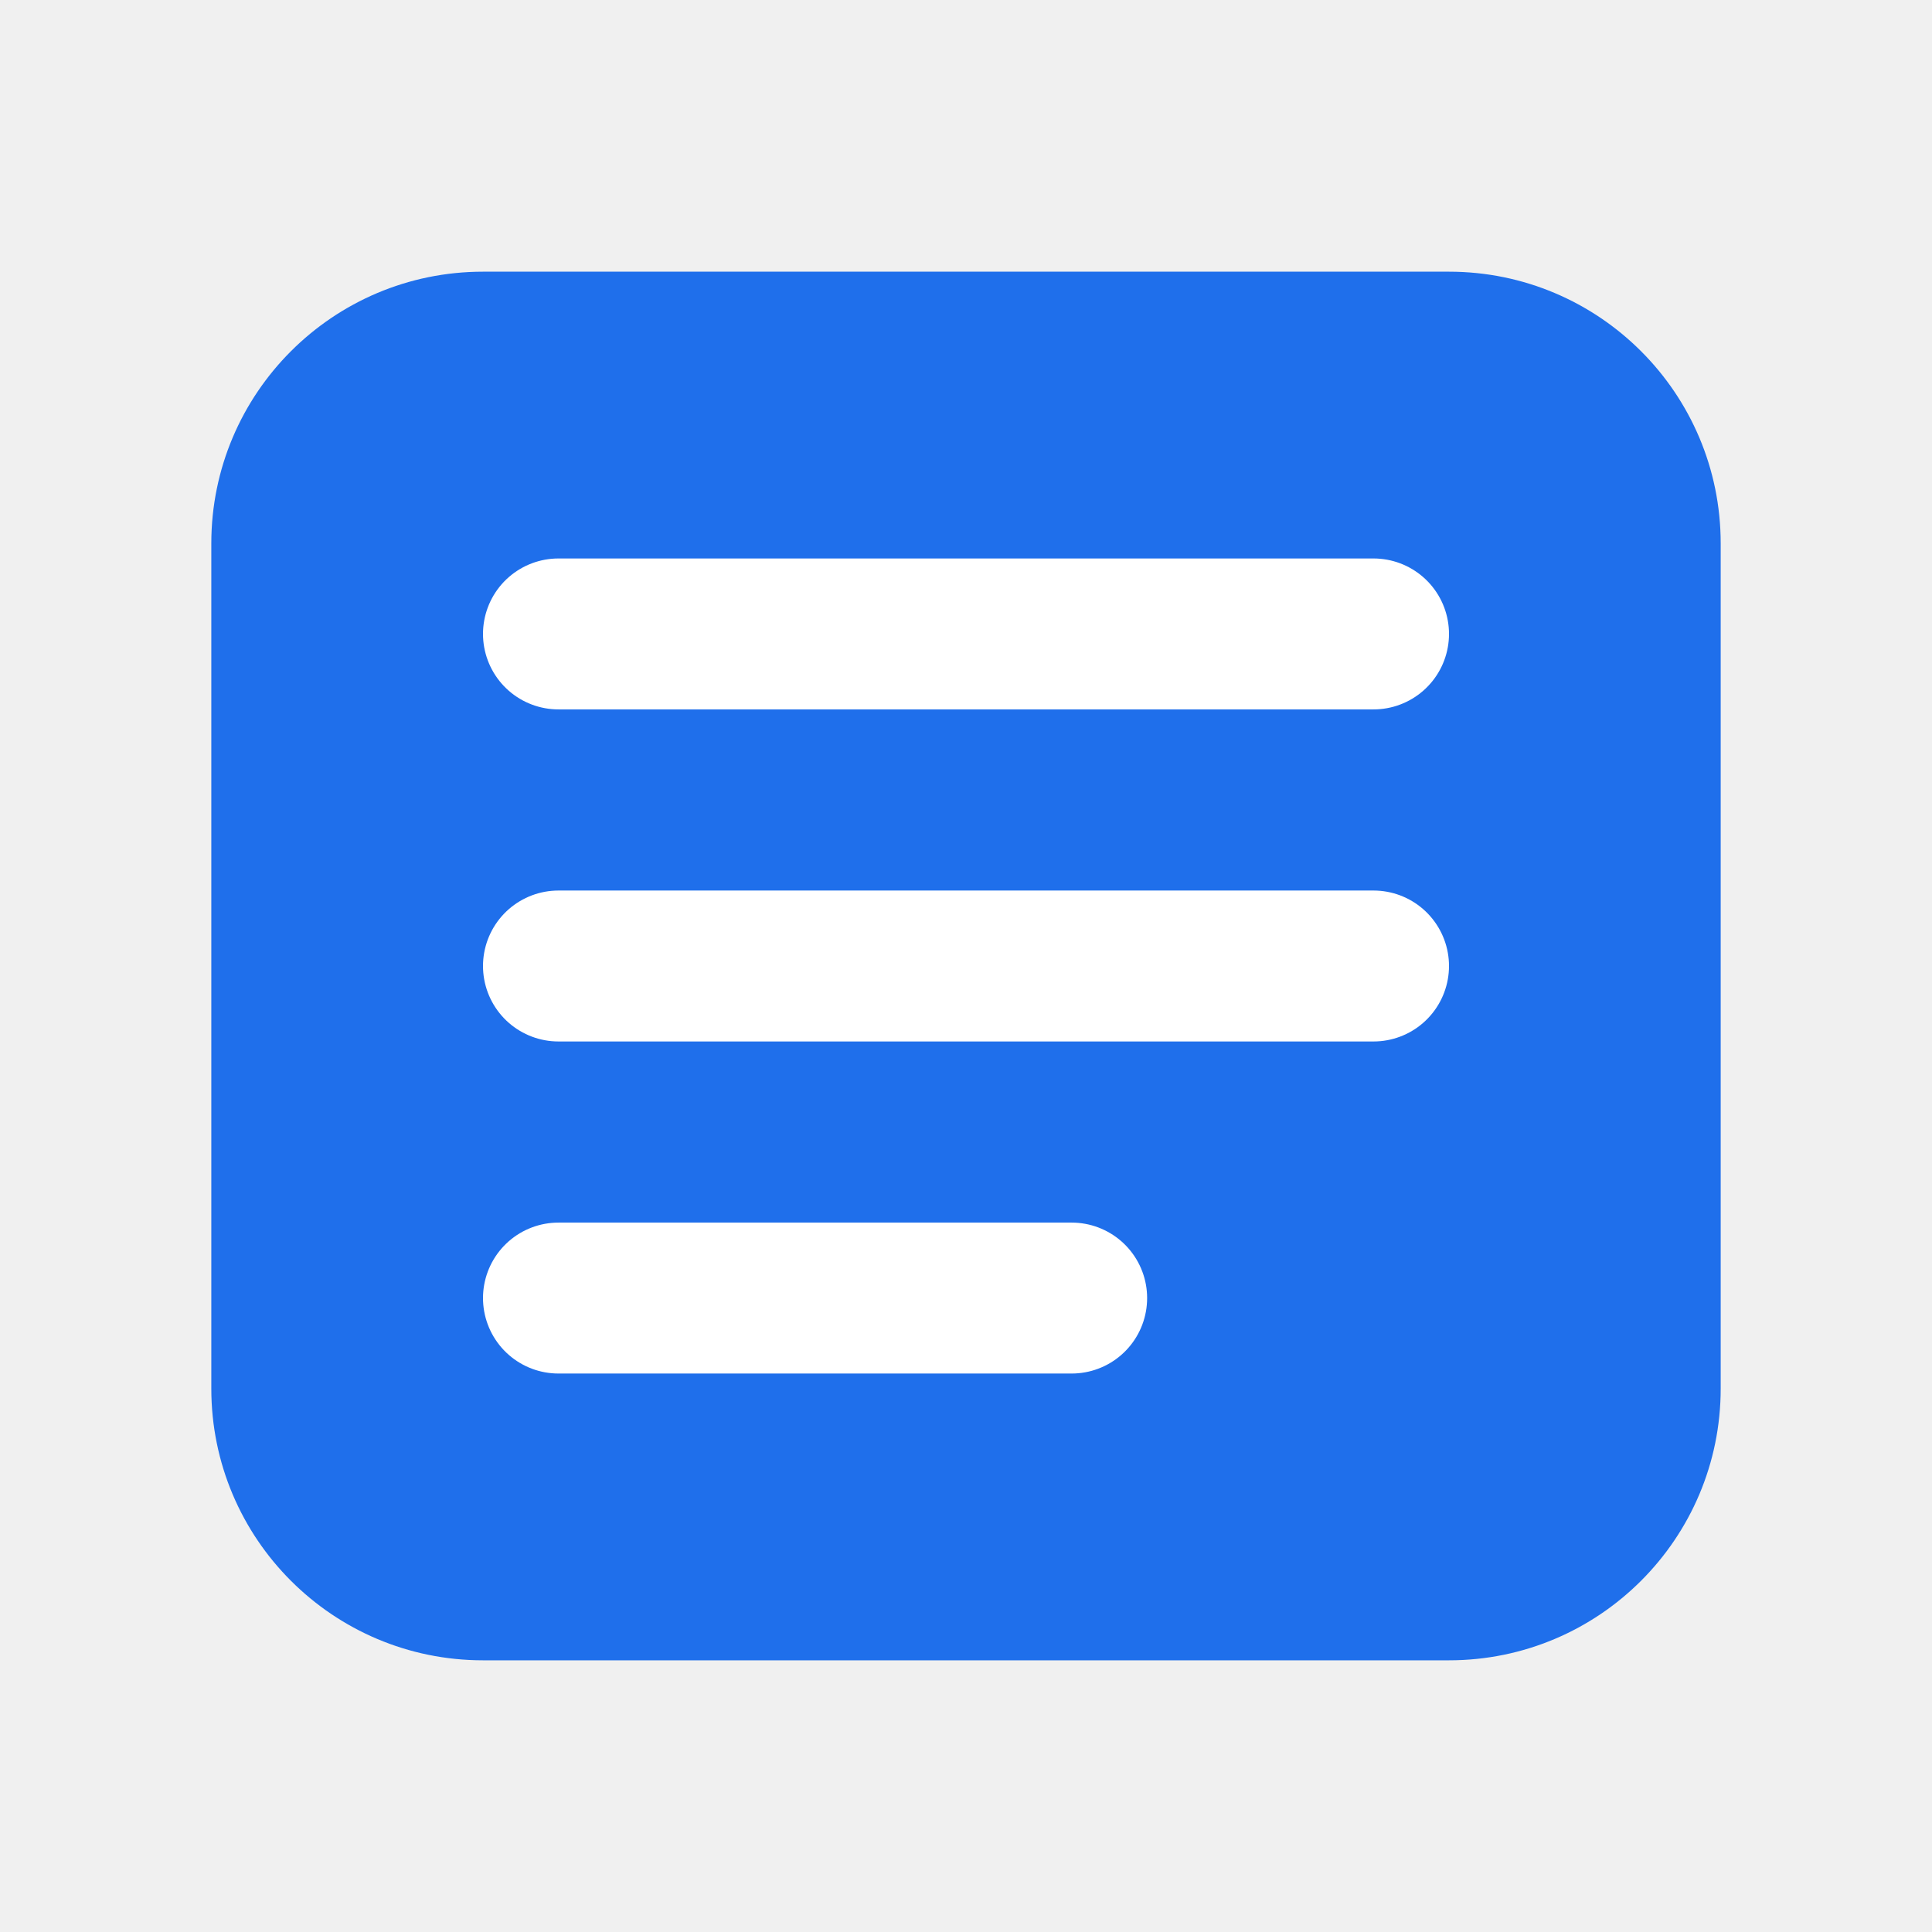
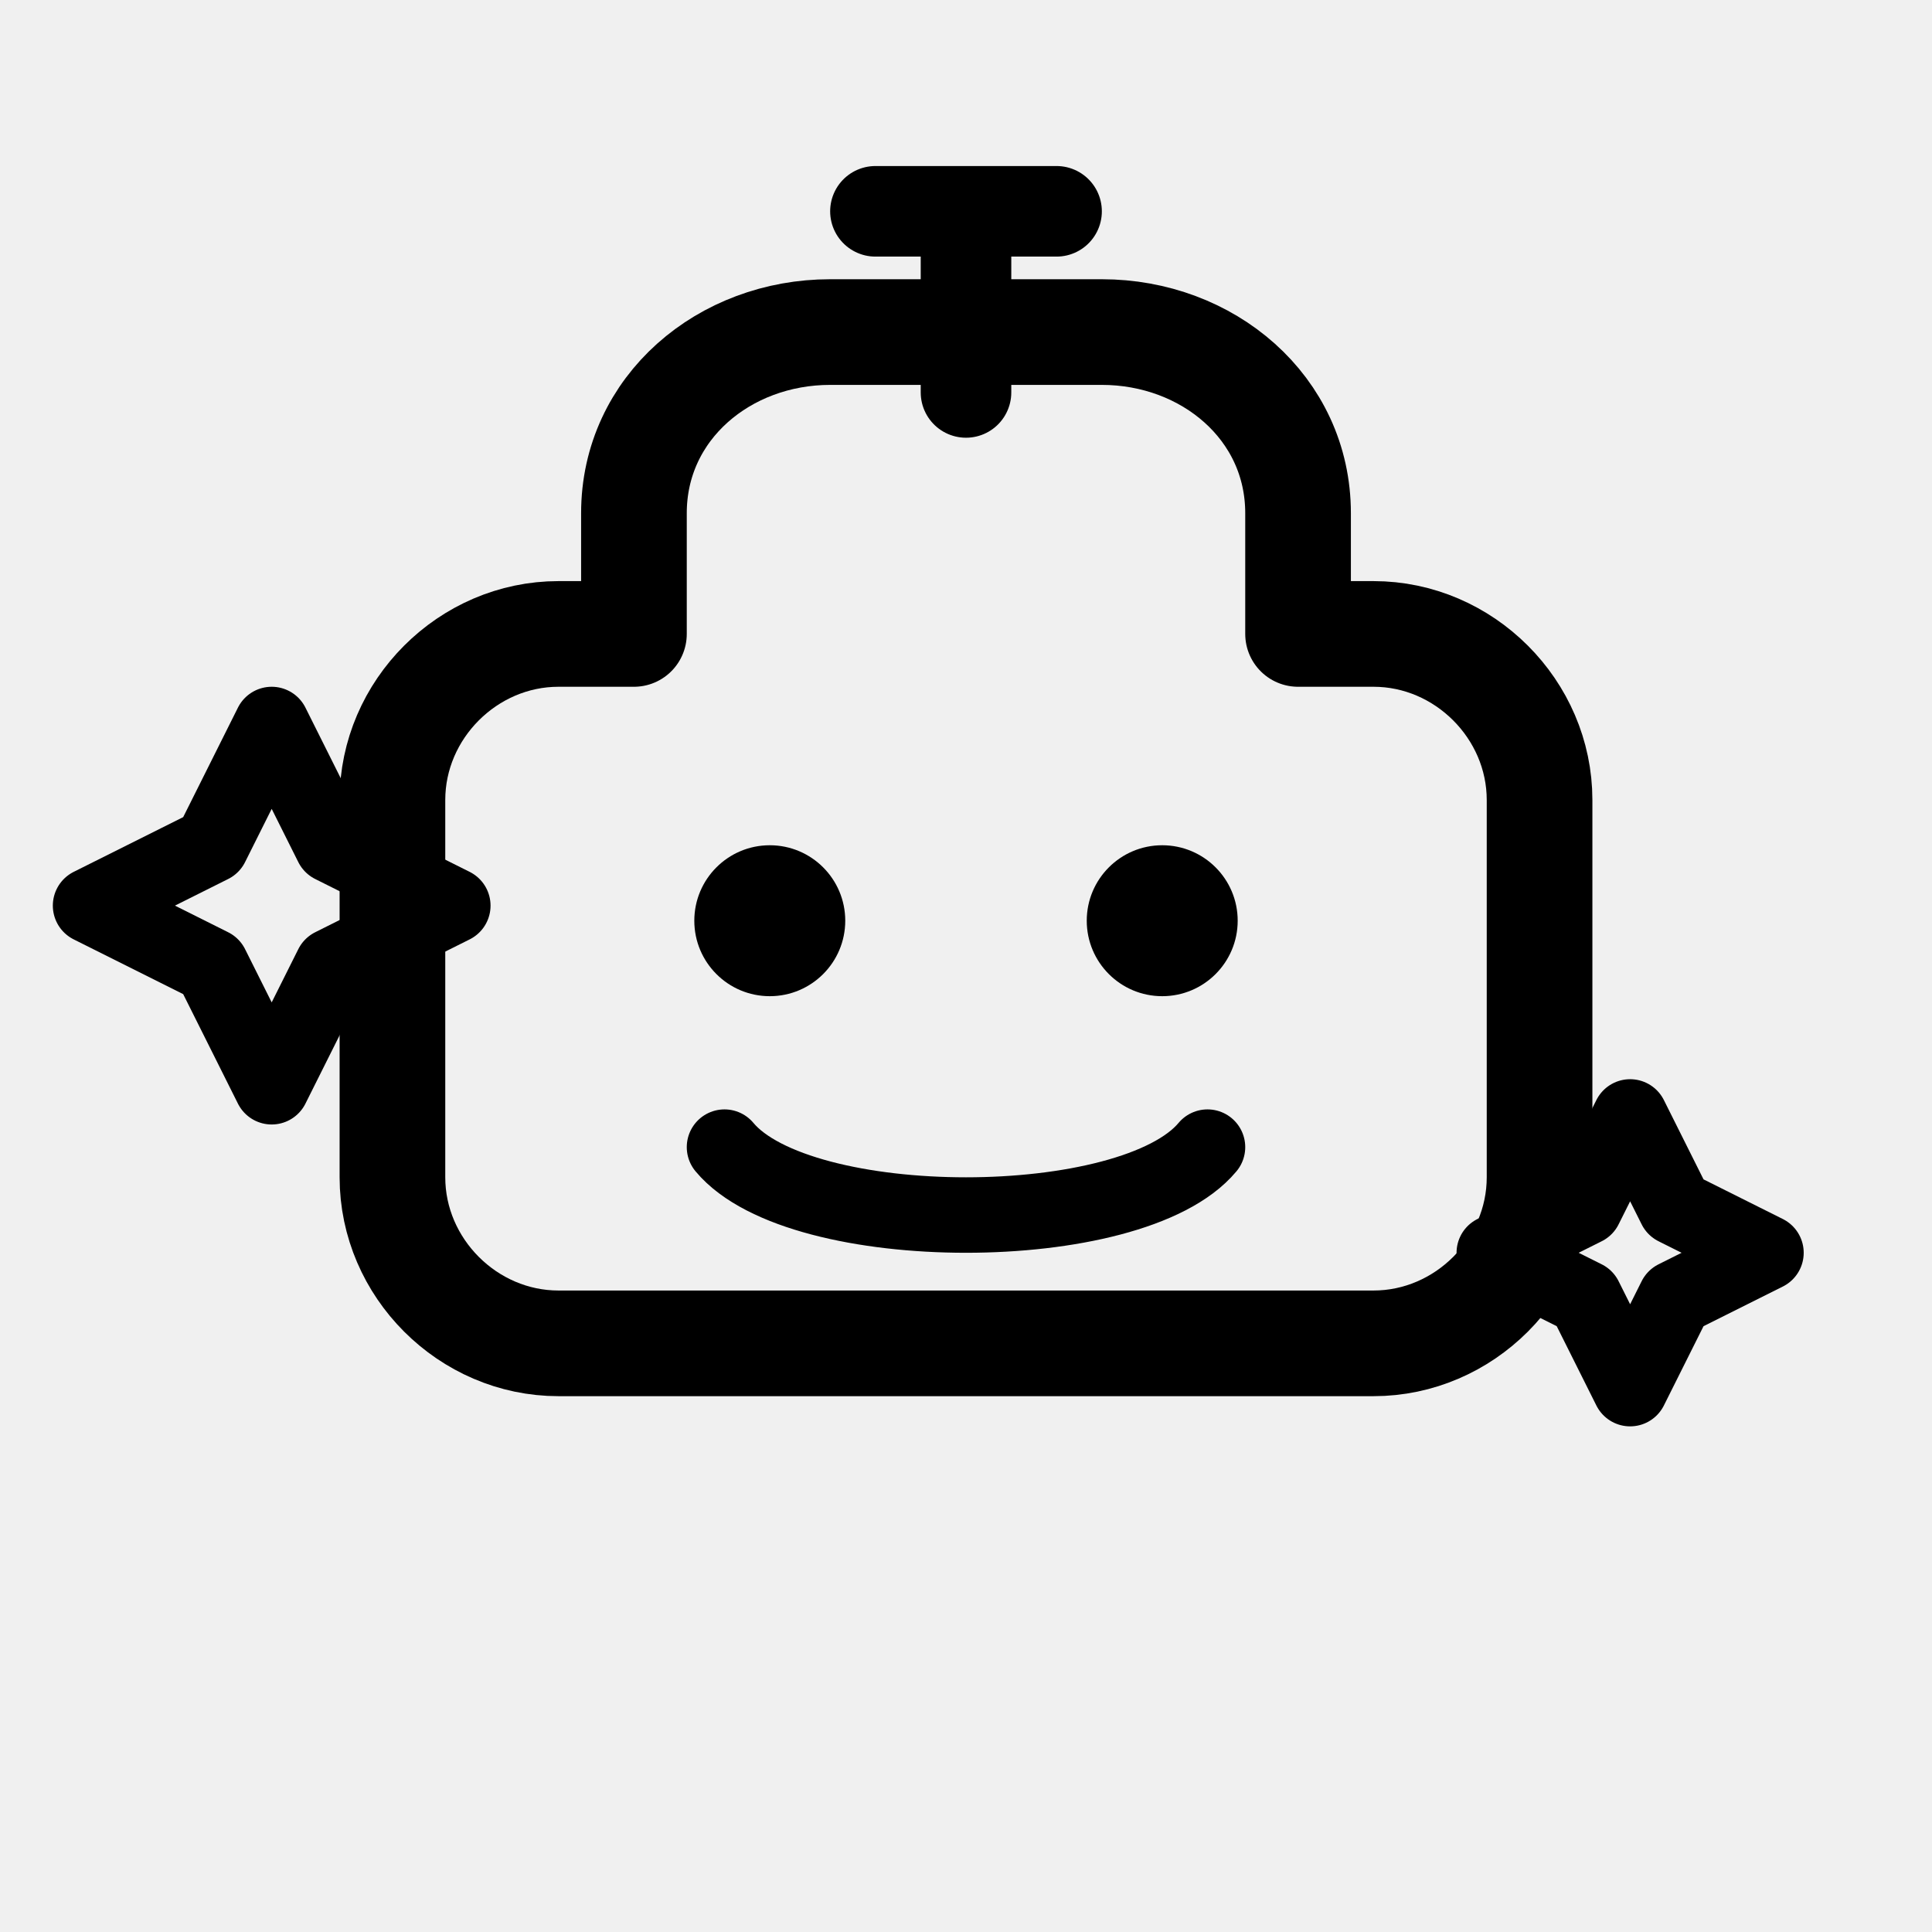
<svg xmlns="http://www.w3.org/2000/svg" viewBox="0 0 128 128" fill="none">
-   <rect x="14" y="18" width="100" height="92" rx="18" fill="#1f6feb" />
-   <path d="M37 42h54M37 64h54M37 86h34" stroke="#fff" stroke-width="10" stroke-linecap="round" />
+   <path d="M64 14v12M58 14h12" stroke="currentColor" stroke-width="6" stroke-linecap="round" />
+   <path d="M42 34c0-7 6-12 13-12h18c7 0 13 5 13 12v8h5c6 0 11 5 11 11v25c0 6-5 11-11 11H37c-6 0-11-5-11-11V53c0-6 5-11 11-11h5v-8Z" stroke="currentColor" stroke-width="7" stroke-linejoin="round" />
+   <circle cx="51" cy="61" r="5" fill="currentColor" />
+   <circle cx="77" cy="61" r="5" fill="currentColor" />
+   <path d="M48 76c5 6 27 6 32 0M18 48l4 8 8 4-8 4-4 8-4-8-8-4 8-4 4-8ZM108 74l3 6 6 3-6 3-3 6-3-6-6-3 6-3 3-6Z" stroke="currentColor" stroke-width="5" stroke-linecap="round" stroke-linejoin="round" />
</svg>
